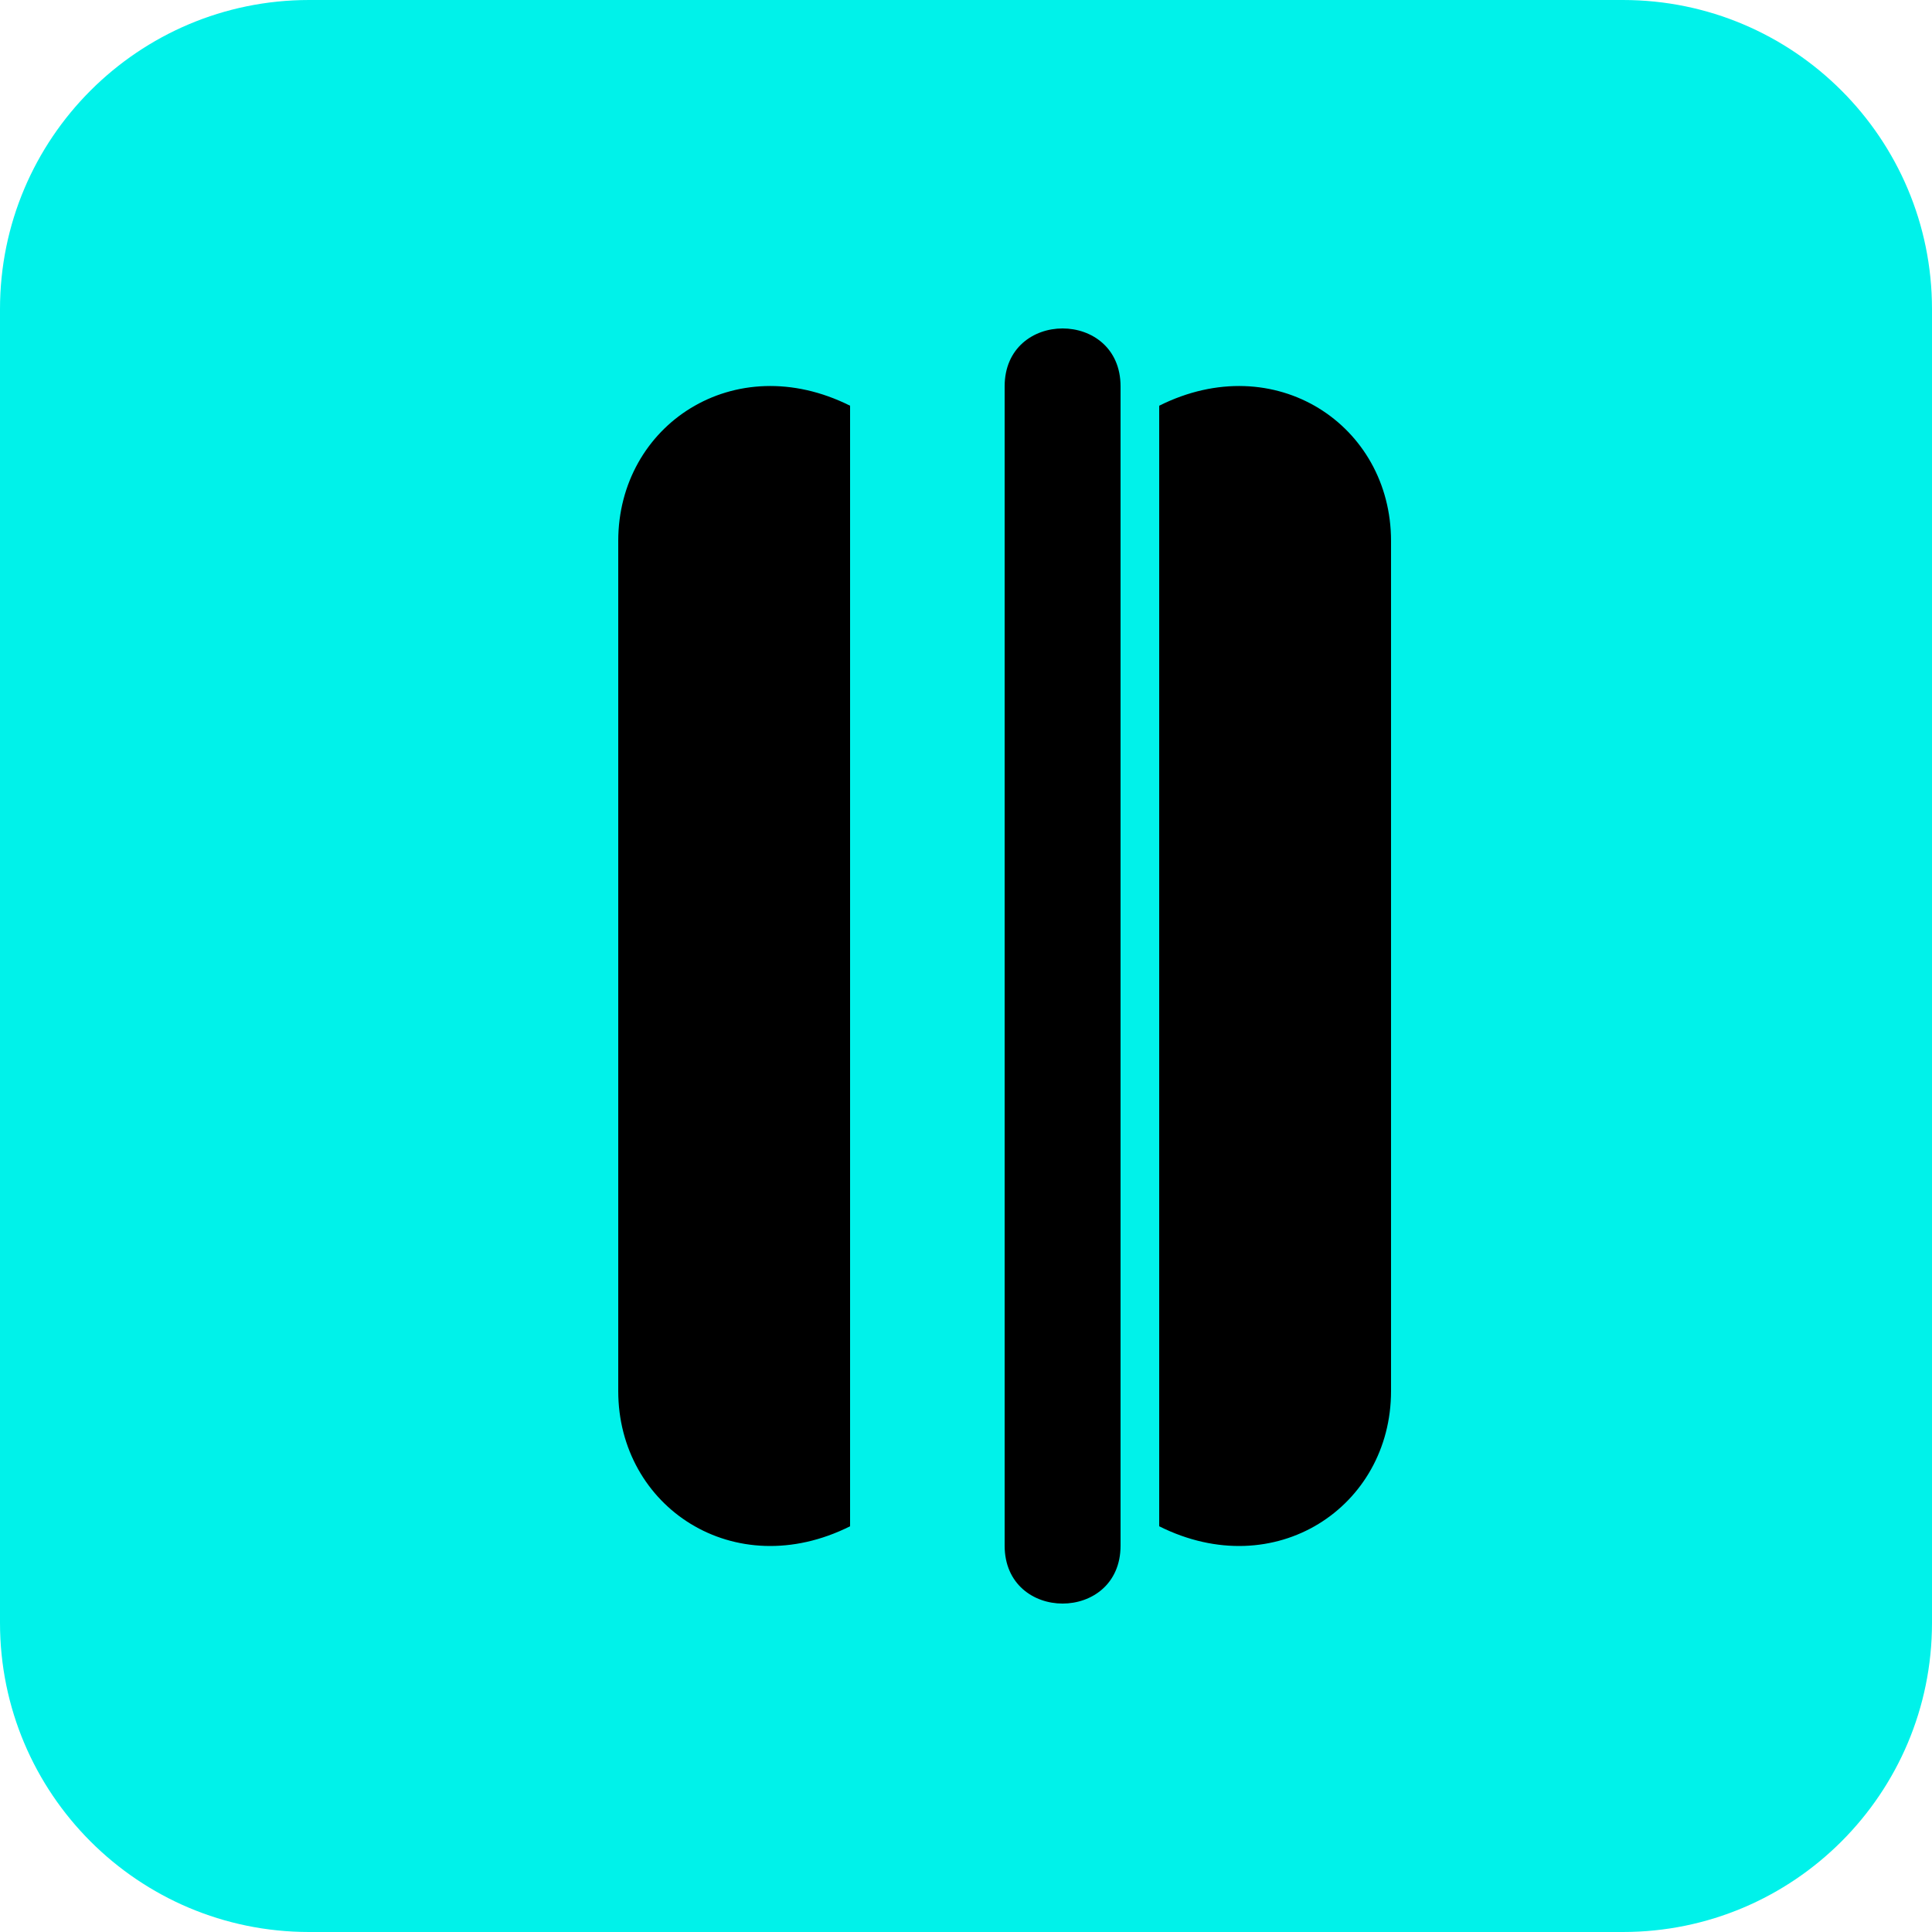
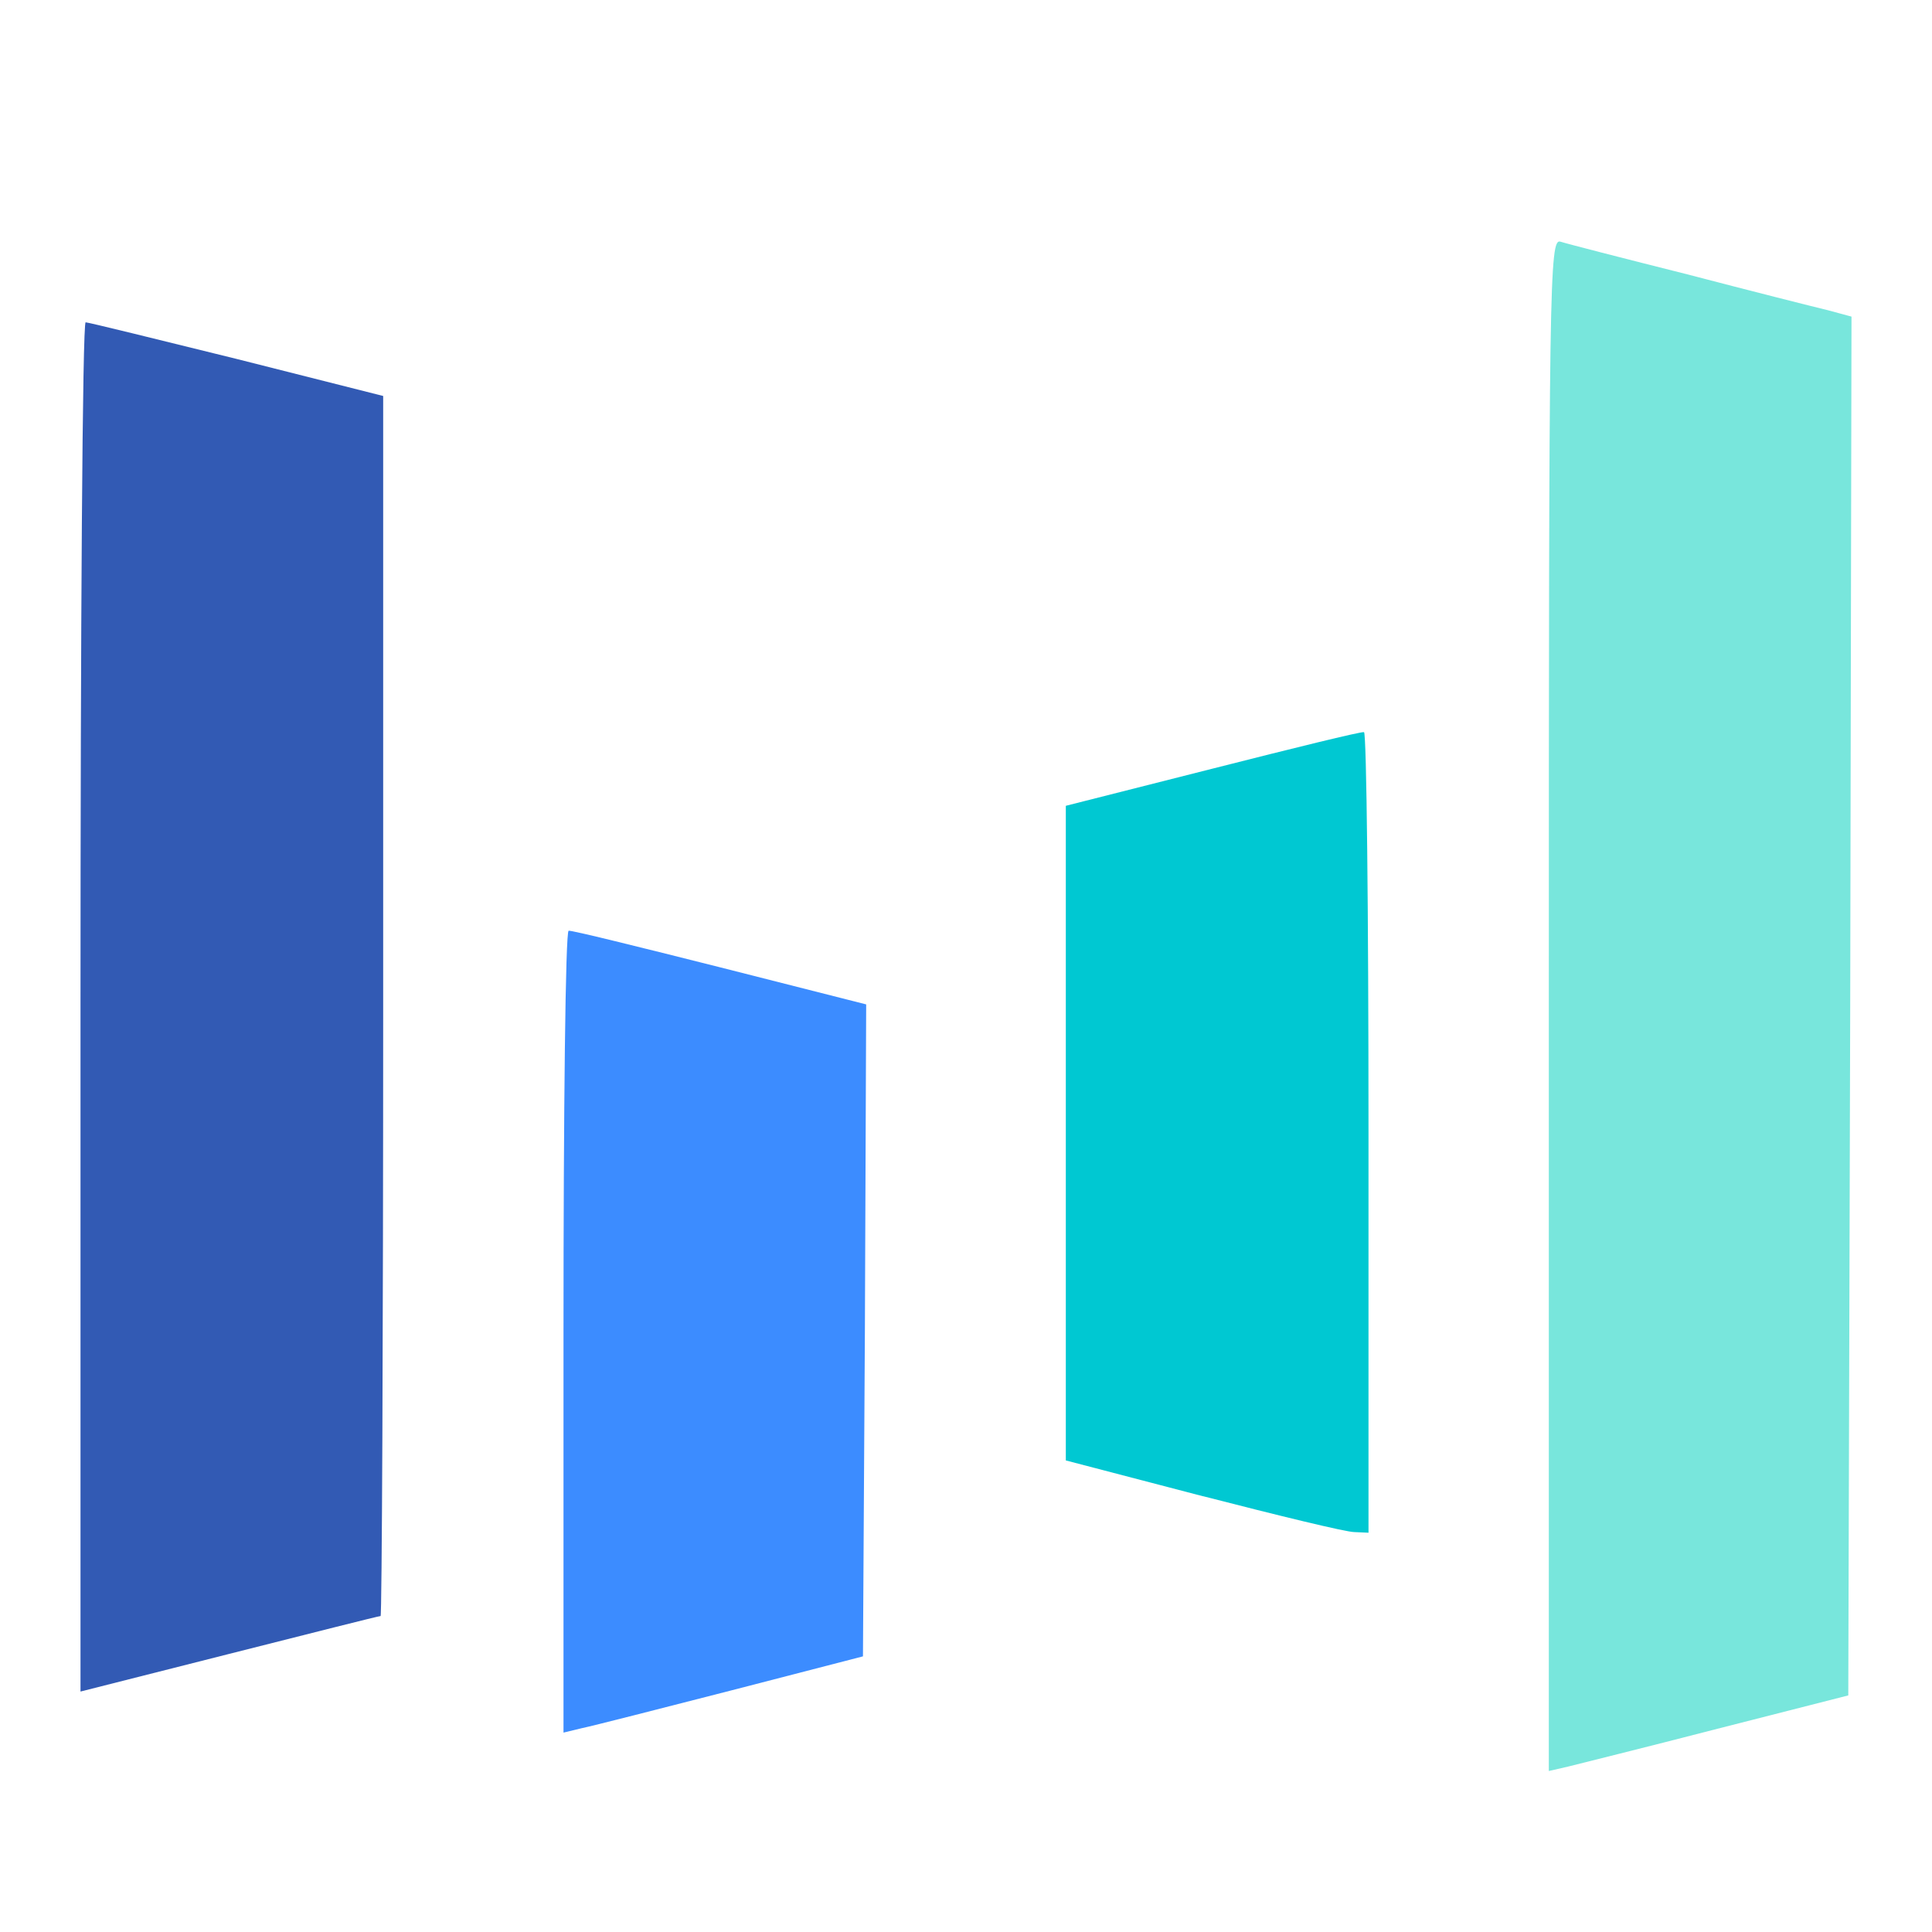
- <svg xmlns="http://www.w3.org/2000/svg" viewBox="0 0 100 100" width="100" height="100">
-   <rect width="100" height="100" rx="16" fill="#00F2EA" />
-   <path d="M32 28 L32 72 C32 78 38 82 44 79 L44 21 C38 18 32 22 32 28 Z" fill="#000000" />
-   <path d="M52 20 L52 80 C52 84 58 84 58 80 L58 20 C58 16 52 16 52 20 Z" fill="#000000" />
-   <path d="M72 28 L72 72 C72 78 66 82 60 79 L60 21 C66 18 72 22 72 28 Z" fill="#000000" />
+ <svg xmlns="http://www.w3.org/2000/svg" height="1em" style="flex:none;line-height:1" viewBox="0 0 24 24" width="1em">
+   <path d="M14.944 18.587l-1.704-.445V10.01l1.824-.462c1-.254 1.84-.461 1.88-.453.032 0 .056 2.235.056 4.972v4.973l-.176-.008c-.104 0-.952-.207-1.88-.446z" fill="#00C8D2" fill-rule="nonzero" />
+   <path d="M7 16.542c0-2.736.024-4.98.064-4.98.032-.008.872.2 1.88.454l1.816.461-.016 4.05-.024 4.049-1.632.422c-.896.23-1.736.445-1.856.469L7 21.523v-4.98z" fill="#3C8CFF" fill-rule="nonzero" />
+   <path d="M19.24 12.477c0-9.03.008-9.515.144-9.475.072.024.784.207 1.576.406.792.207 1.576.405 1.744.445l.296.08-.016 8.56-.024 8.568-1.624.414c-.888.23-1.728.437-1.856.47l-.24.055v-9.523z" fill="#78E6DC" fill-rule="nonzero" />
+   <path d="M1 12.509c0-4.678.024-8.505.064-8.505.032 0 .872.207 1.872.454l1.824.461v7.582c0 4.16-.016 7.574-.032 7.574-.024 0-.872.215-1.88.47L1 21.013v-8.505z" fill="#325AB4" />
</svg>
